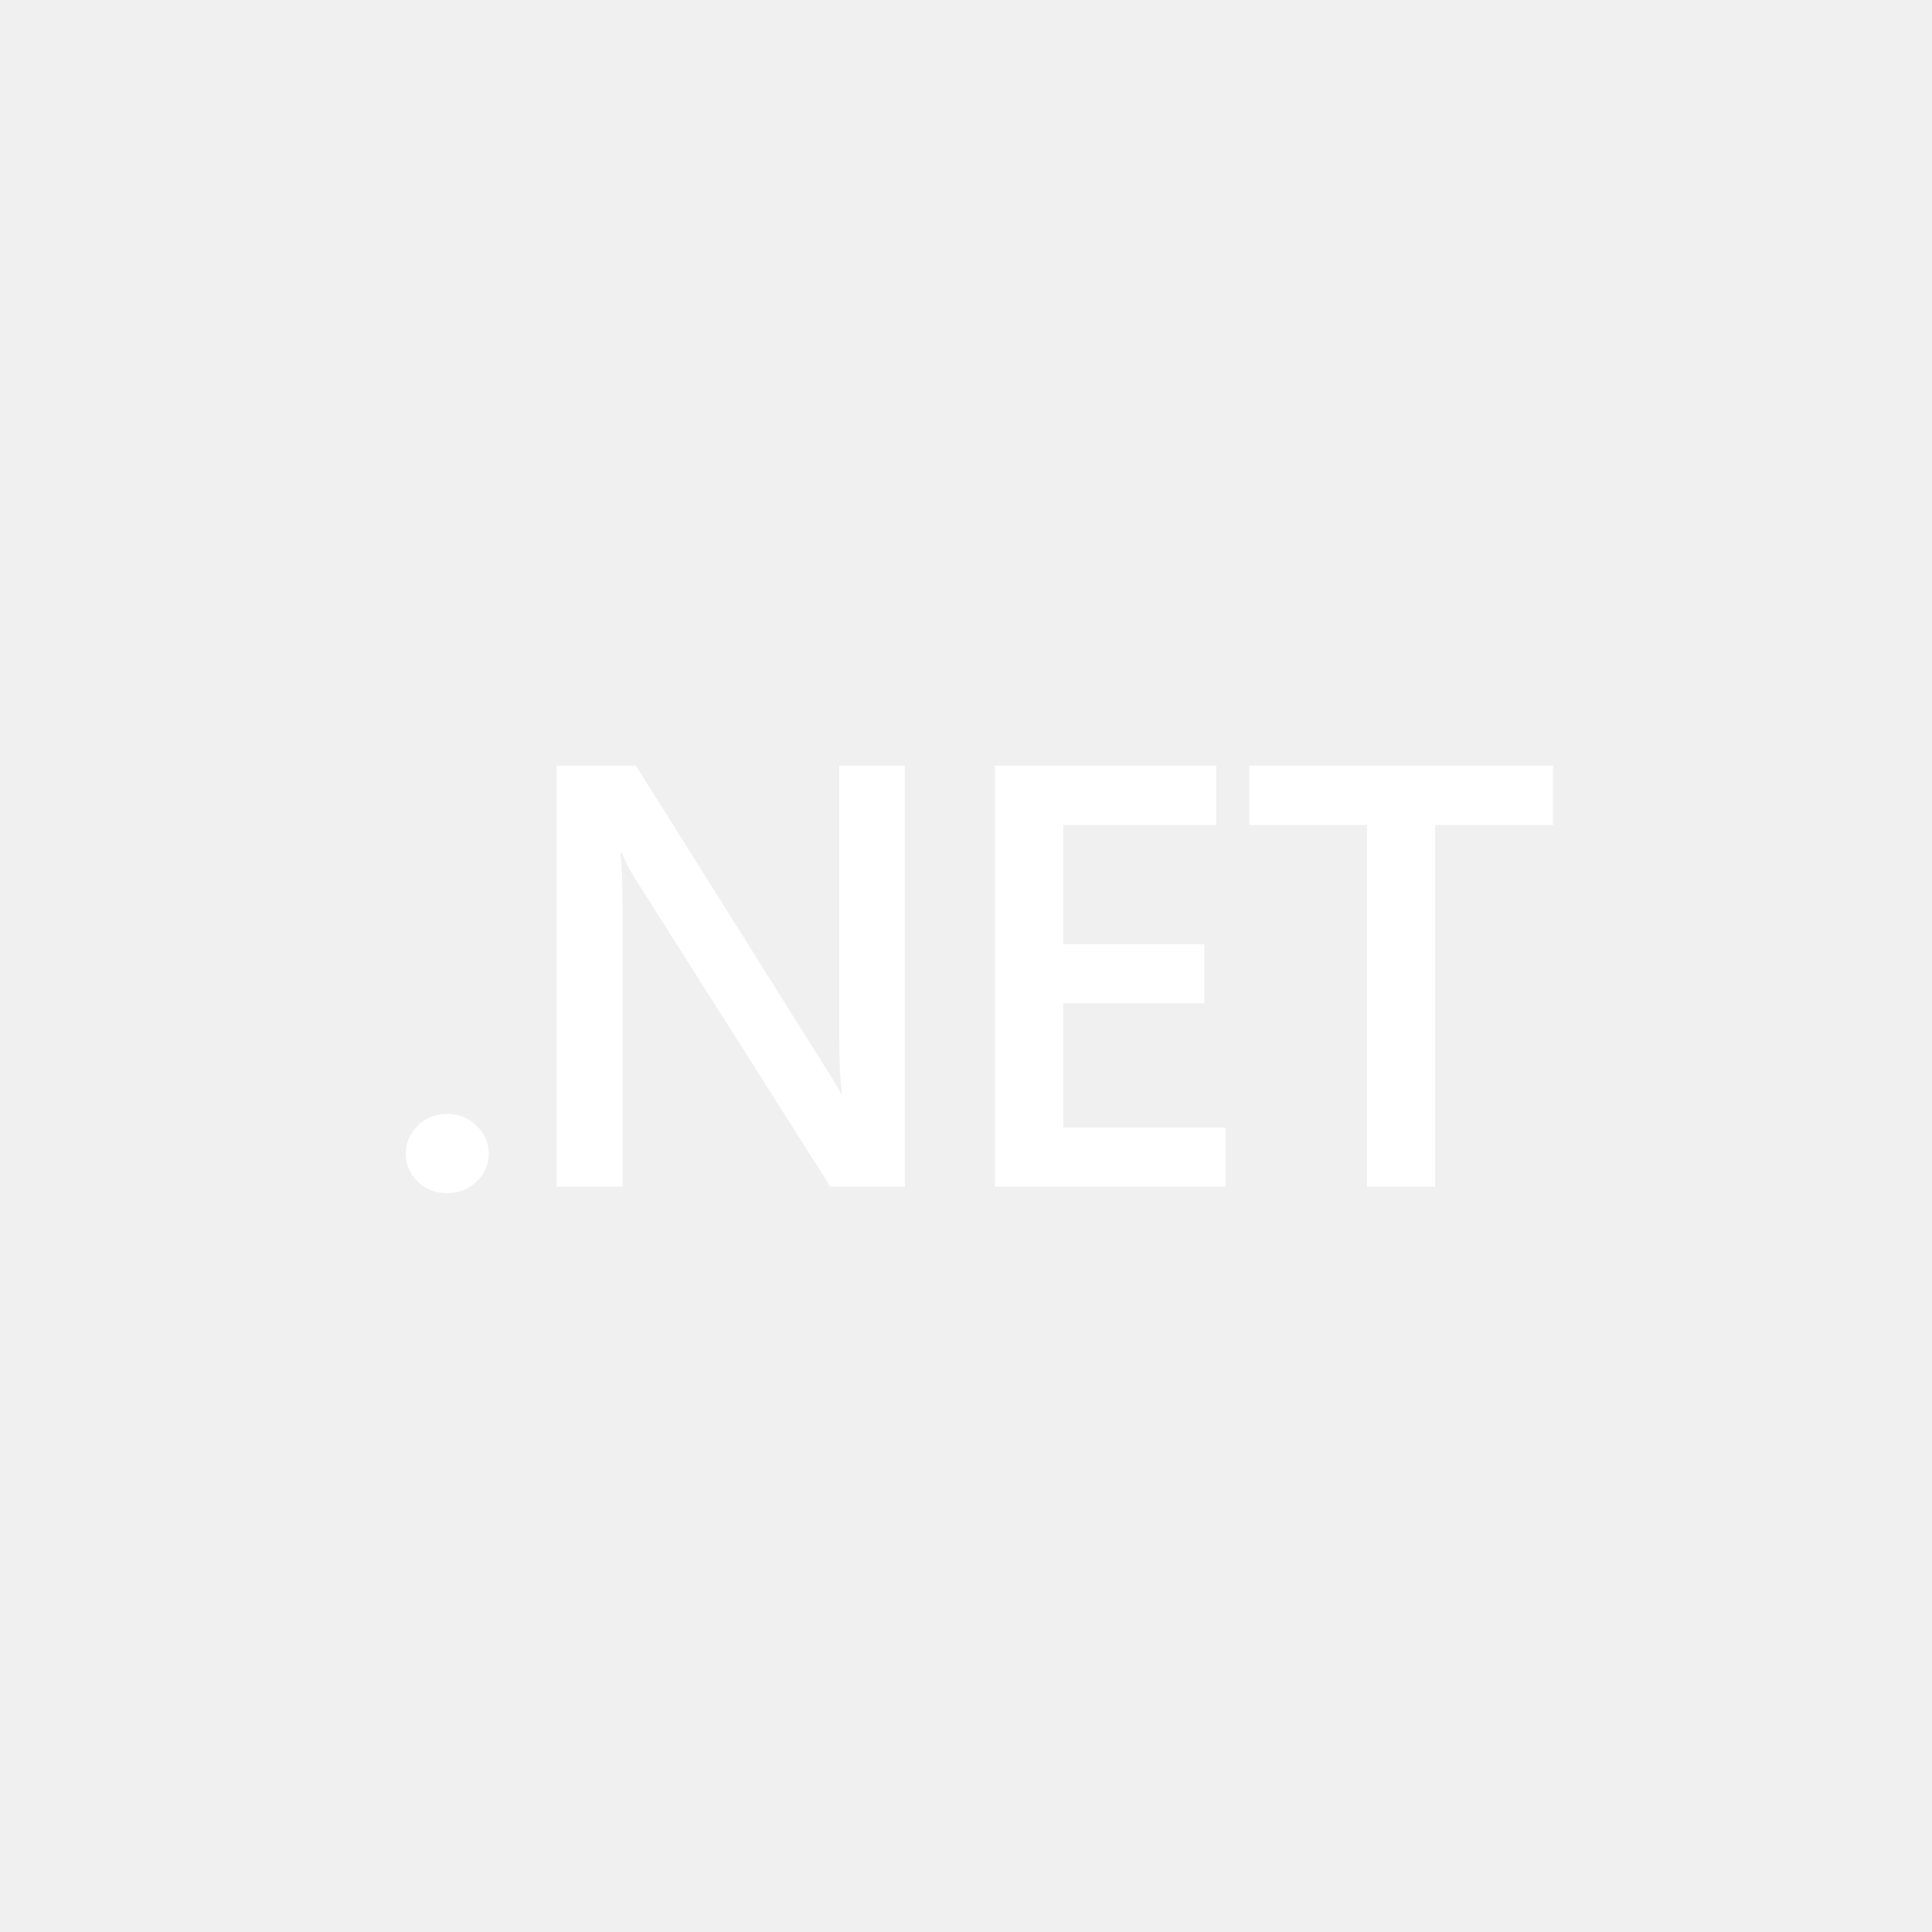
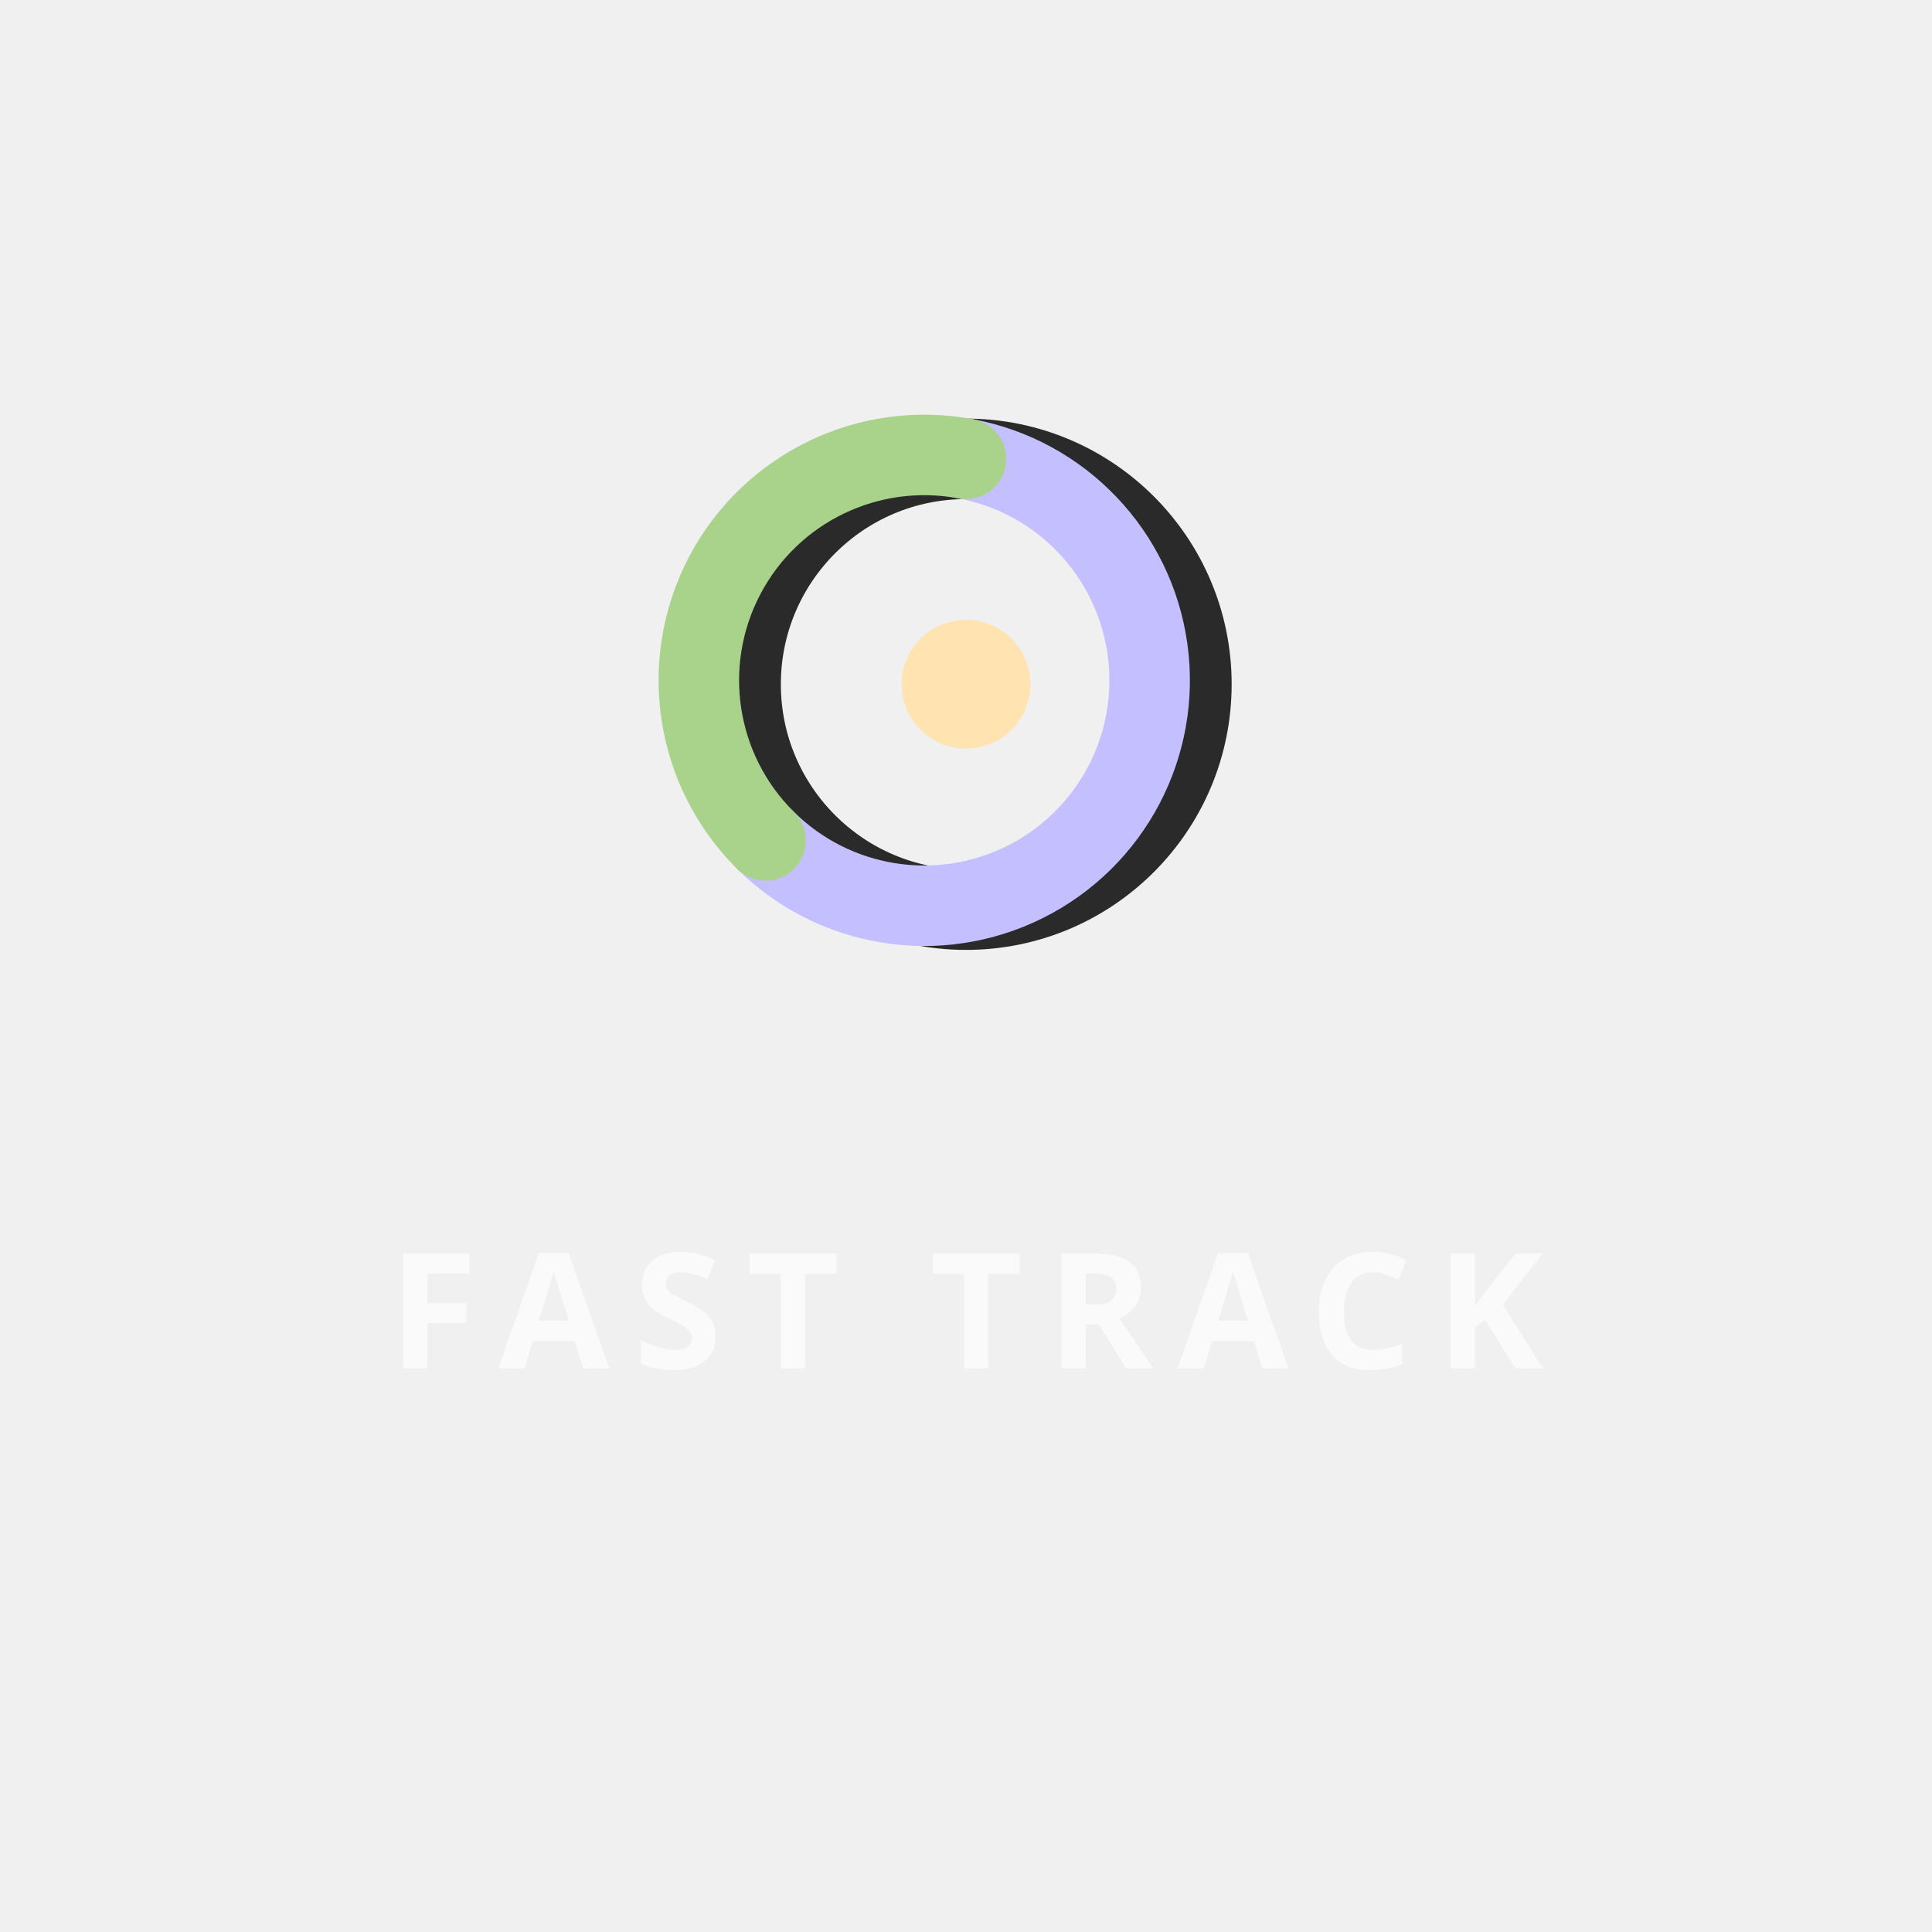
- <svg xmlns="http://www.w3.org/2000/svg" width="456" height="456" viewBox="0 0 456 456" version="1.1" xml:space="preserve" style="fill-rule:evenodd;clip-rule:evenodd;stroke-linejoin:round;stroke-miterlimit:2;">
-   <path d="m 105.5,281.609 c -2.703,0 -5.001,-0.9 -6.893,-2.702 -1.892,-1.848 -2.838,-4.042 -2.838,-6.582 0,-2.587 0.946,-4.804 2.838,-6.652 1.892,-1.848 4.19,-2.772 6.893,-2.772 2.748,0 5.068,0.924 6.96,2.772 1.937,1.848 2.906,4.064 2.906,6.652 0,2.54 -0.968,4.734 -2.906,6.582 -1.892,1.802 -4.212,2.702 -6.96,2.702 z" style="fill:#ffffff;fill-rule:nonzero;stroke-width:0.838" />
-   <path d="M 213.561,280.084 H 195.99 L 149.7,207.054 c -1.171,-1.848 -2.14,-3.765 -2.906,-5.751 h -0.406 c 0.361,2.125 0.541,6.675 0.541,13.65 v 65.132 h -15.543 v -99.36 h 18.719 l 44.737,71.298 c 1.892,2.957 3.109,4.989 3.649,6.098 h 0.27 c -0.45,-2.632 -0.676,-7.09 -0.676,-13.373 v -64.023 h 15.476 z" style="fill:#ffffff;fill-rule:nonzero;stroke-width:0.838" />
-   <path d="m 289.251,280.084 h -54.401 v -99.36 h 52.238 v 13.997 h -36.154 v 28.131 h 33.316 v 13.927 h -33.316 v 29.378 h 38.316 z" style="fill:#ffffff;fill-rule:nonzero;stroke-width:0.838" />
-   <path d="M 366.565,194.721 H 338.722 v 85.363 h -16.084 v -85.363 h -27.775 v -13.997 h 71.701 z" style="fill:#ffffff;fill-rule:nonzero;stroke-width:0.838" />
+ <svg xmlns="http://www.w3.org/2000/svg" width="240" height="240" viewBox="0 0 240 240" version="1.1">
+   <circle cx="120" cy="85" r="28" fill="none" stroke="#2A2A2A" stroke-width="10" />
+   <path d="M 120 57            A 28 28 0 1 1 95.1 104.4" fill="none" stroke="#C4C0FF" stroke-width="10" stroke-linecap="round" />
+   <path d="M 95.1 104.4            A 28 28 0 0 1 120 57" fill="none" stroke="#A9D38B" stroke-width="10" stroke-linecap="round" />
+   <circle cx="120" cy="85" r="8" fill="#FFE3B0" />
+   <text x="120" y="170" text-anchor="middle" font-family="sans-serif" font-size="20" font-weight="700" letter-spacing="3" fill="#FAFAFA">FAST TRACK</text>
</svg>
